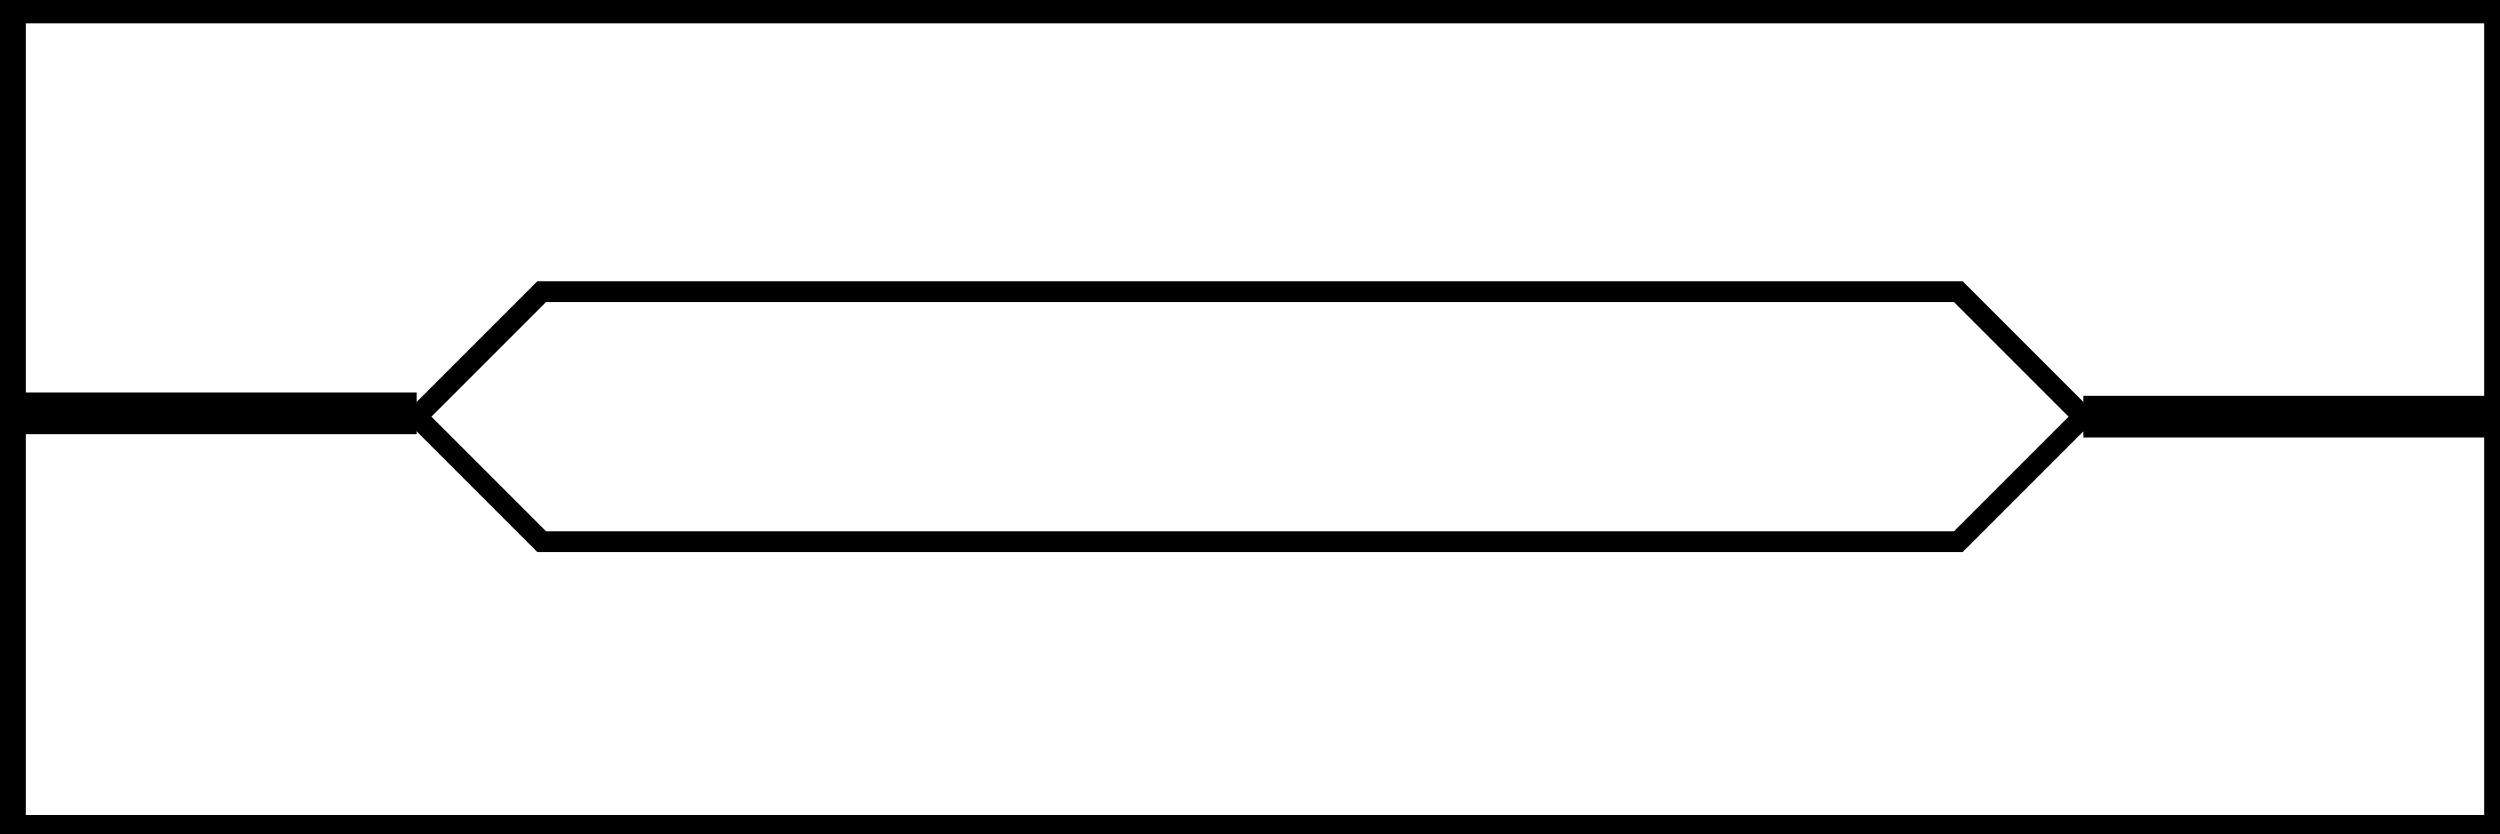
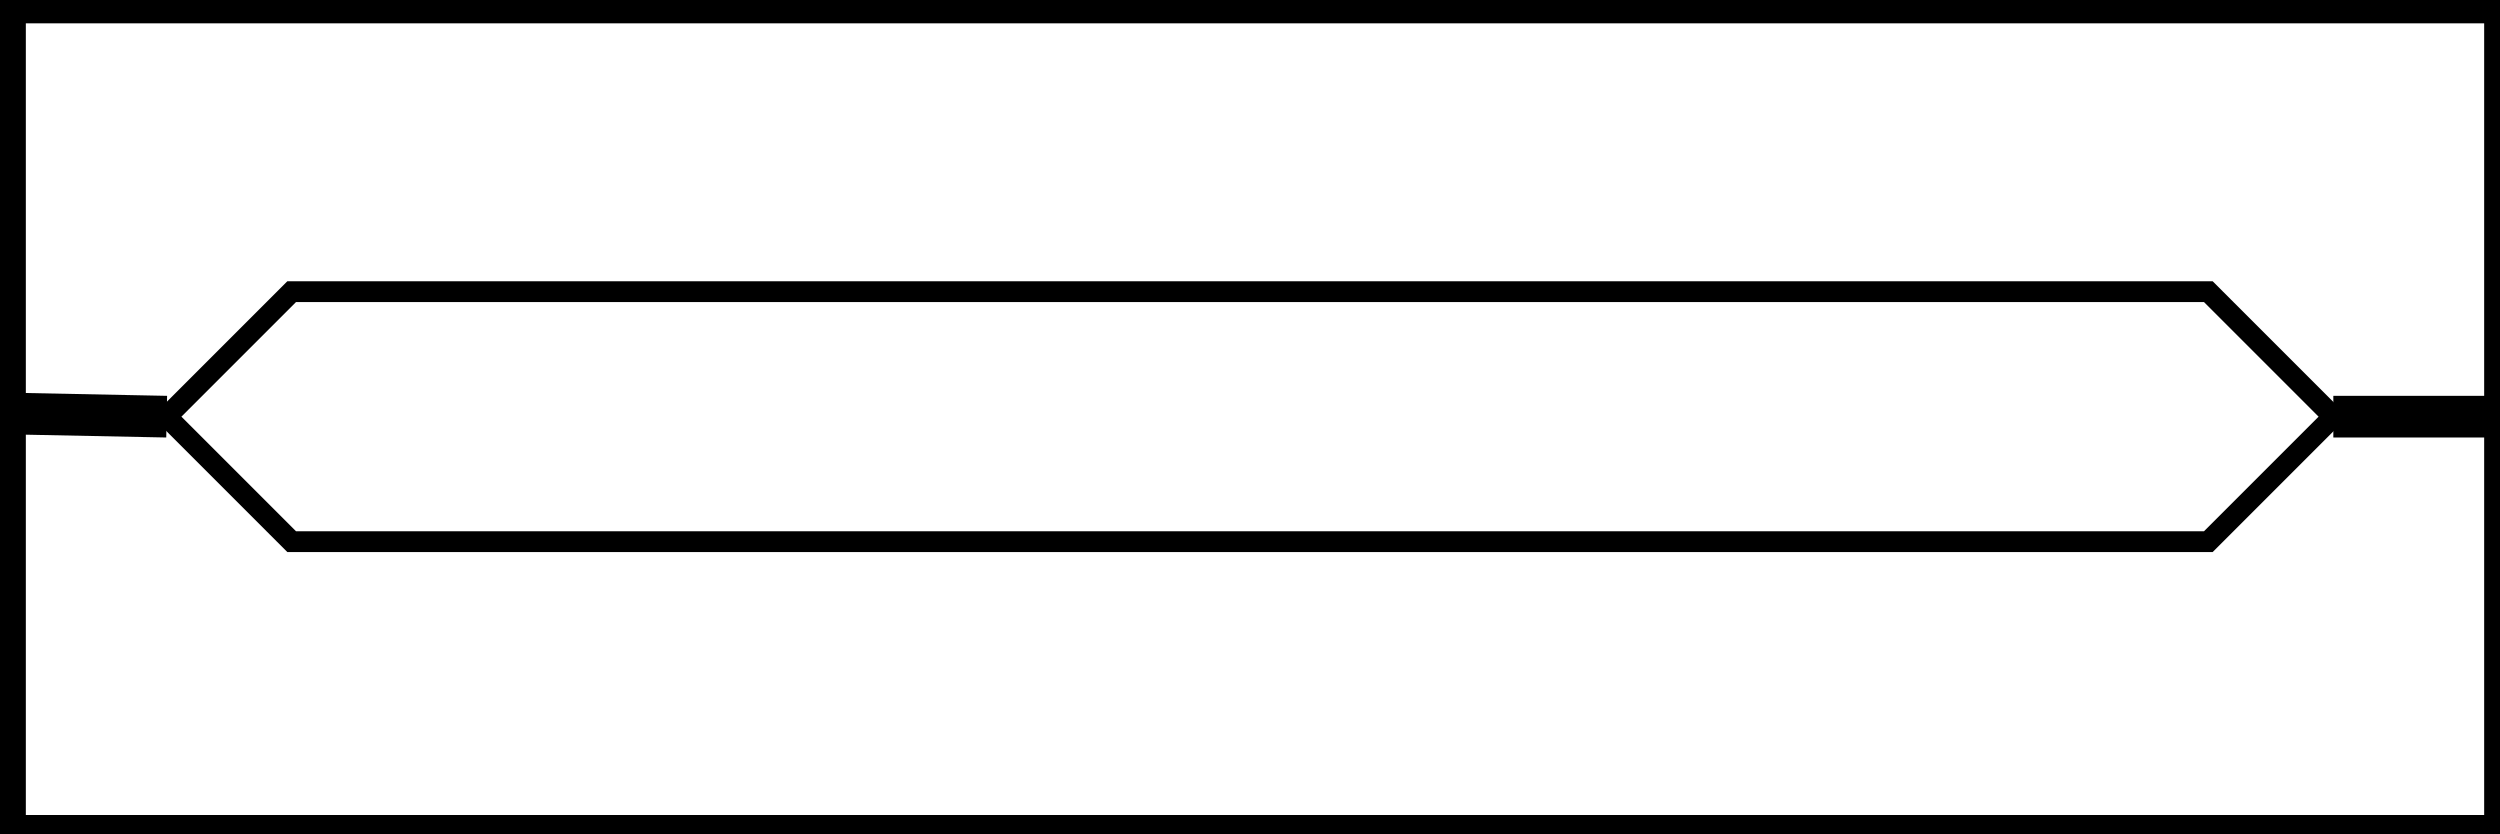
<svg xmlns="http://www.w3.org/2000/svg" width="3in" height="1in" viewBox="0 0 3 1" id="SVGRoot" version="1.1">
  <defs id="defs1" />
  <g id="layer1" style="display:inline">
    <rect style="display:inline;fill:none;stroke:#000000;stroke-width:0.05;stroke-opacity:1" id="rect1" width="3" height="1" x="0.006" y="0.003" />
-     <path style="fill:none;stroke:#000000;stroke-width:0.05;stroke-dasharray:none;stroke-opacity:1" d="M 2.5,0.5 H 3" id="path1-5" />
-     <path style="display:inline;fill:none;stroke:#000000;stroke-width:0.05;stroke-opacity:1;stroke-dasharray:none" d="M 0,0.496 H 0.5" id="path1" />
-     <path style="fill:none;stroke:#000000;stroke-width:0.025;stroke-linecap:butt;stroke-linejoin:miter;stroke-dasharray:none" d="M 0.5,0.5 0.65,0.35 H 2.35 L 2.5,0.5 2.35,0.65 H 0.65 Z" id="path9" />
+     <path style="fill:none;stroke:#000000;stroke-width:0.05;stroke-dasharray:none;stroke-opacity:1" d="M 2.8,0.5 3,0.5" id="path1-5" />
+     <path style="display:inline;fill:none;stroke:#000000;stroke-width:0.05;stroke-dasharray:none;stroke-opacity:1" d="m 0,0.496 0.2,0.004" id="path1" />
+     <path style="fill:none;stroke:#000000;stroke-width:0.025;stroke-linecap:butt;stroke-linejoin:miter;stroke-dasharray:none" d="M 0.2,0.5 0.35,0.35 H 2.65 l 0.15,0.15 -0.15,0.15 H 0.35 Z" id="path9" />
  </g>
</svg>
